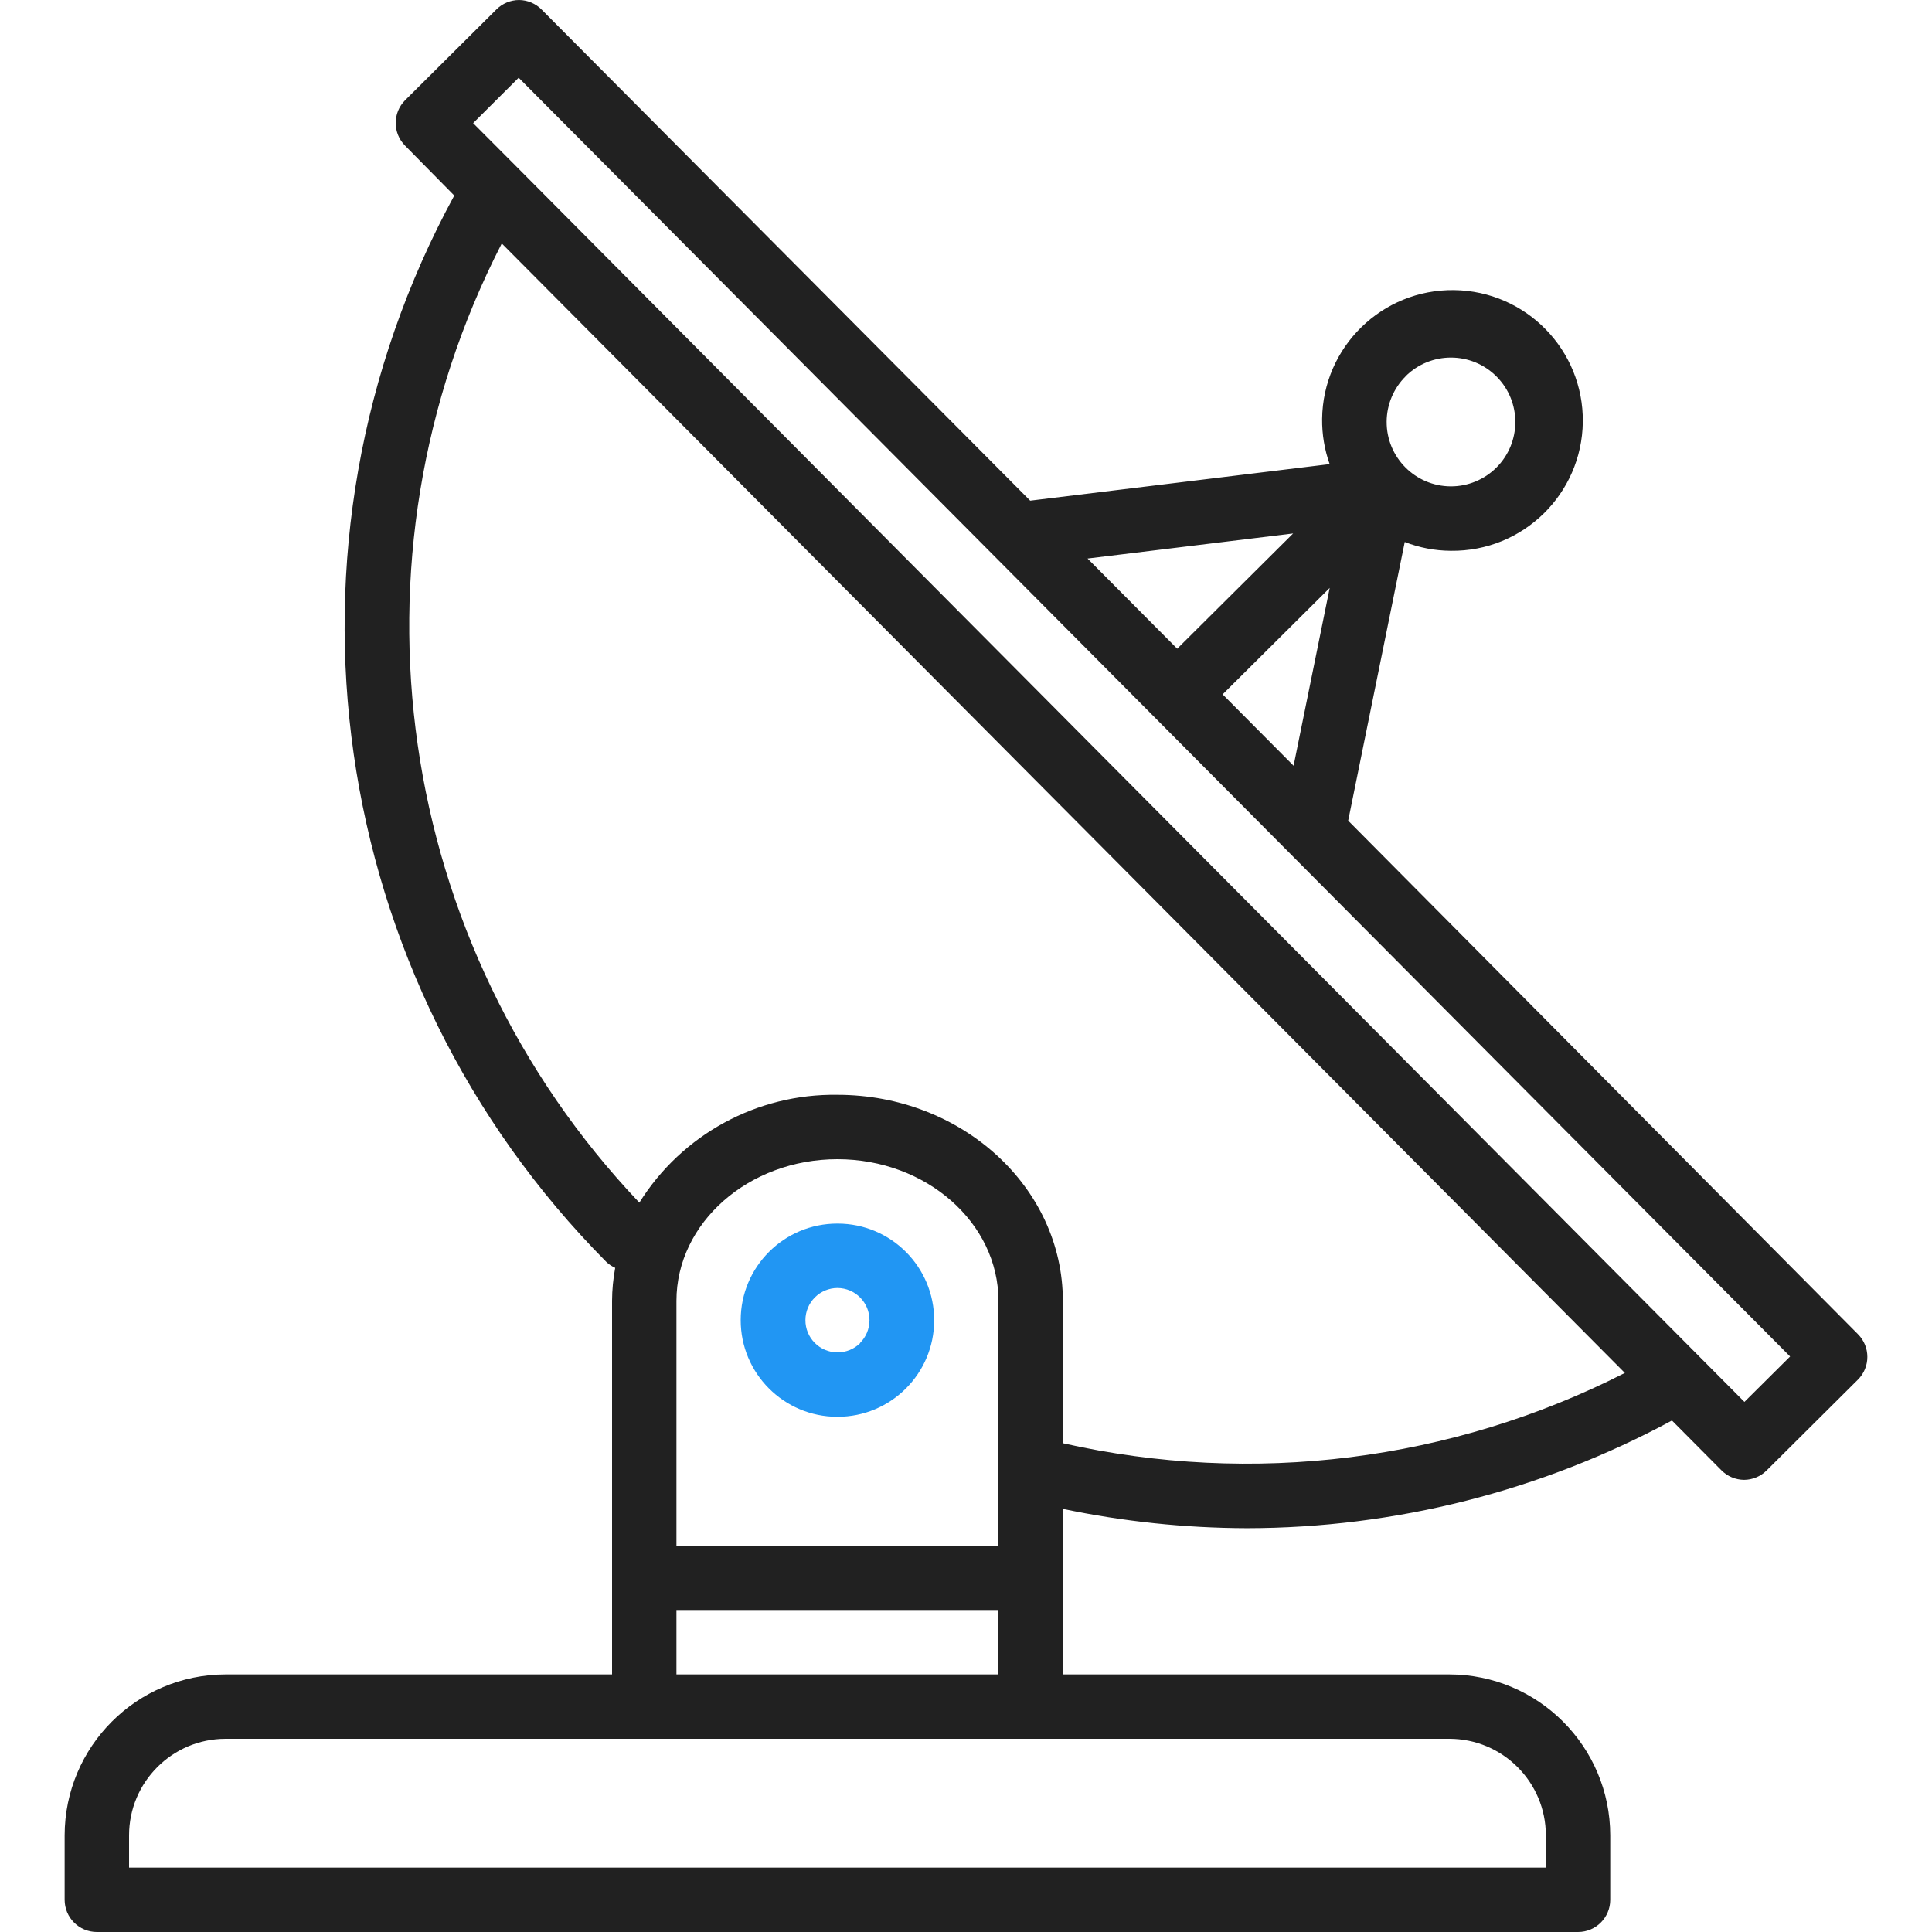
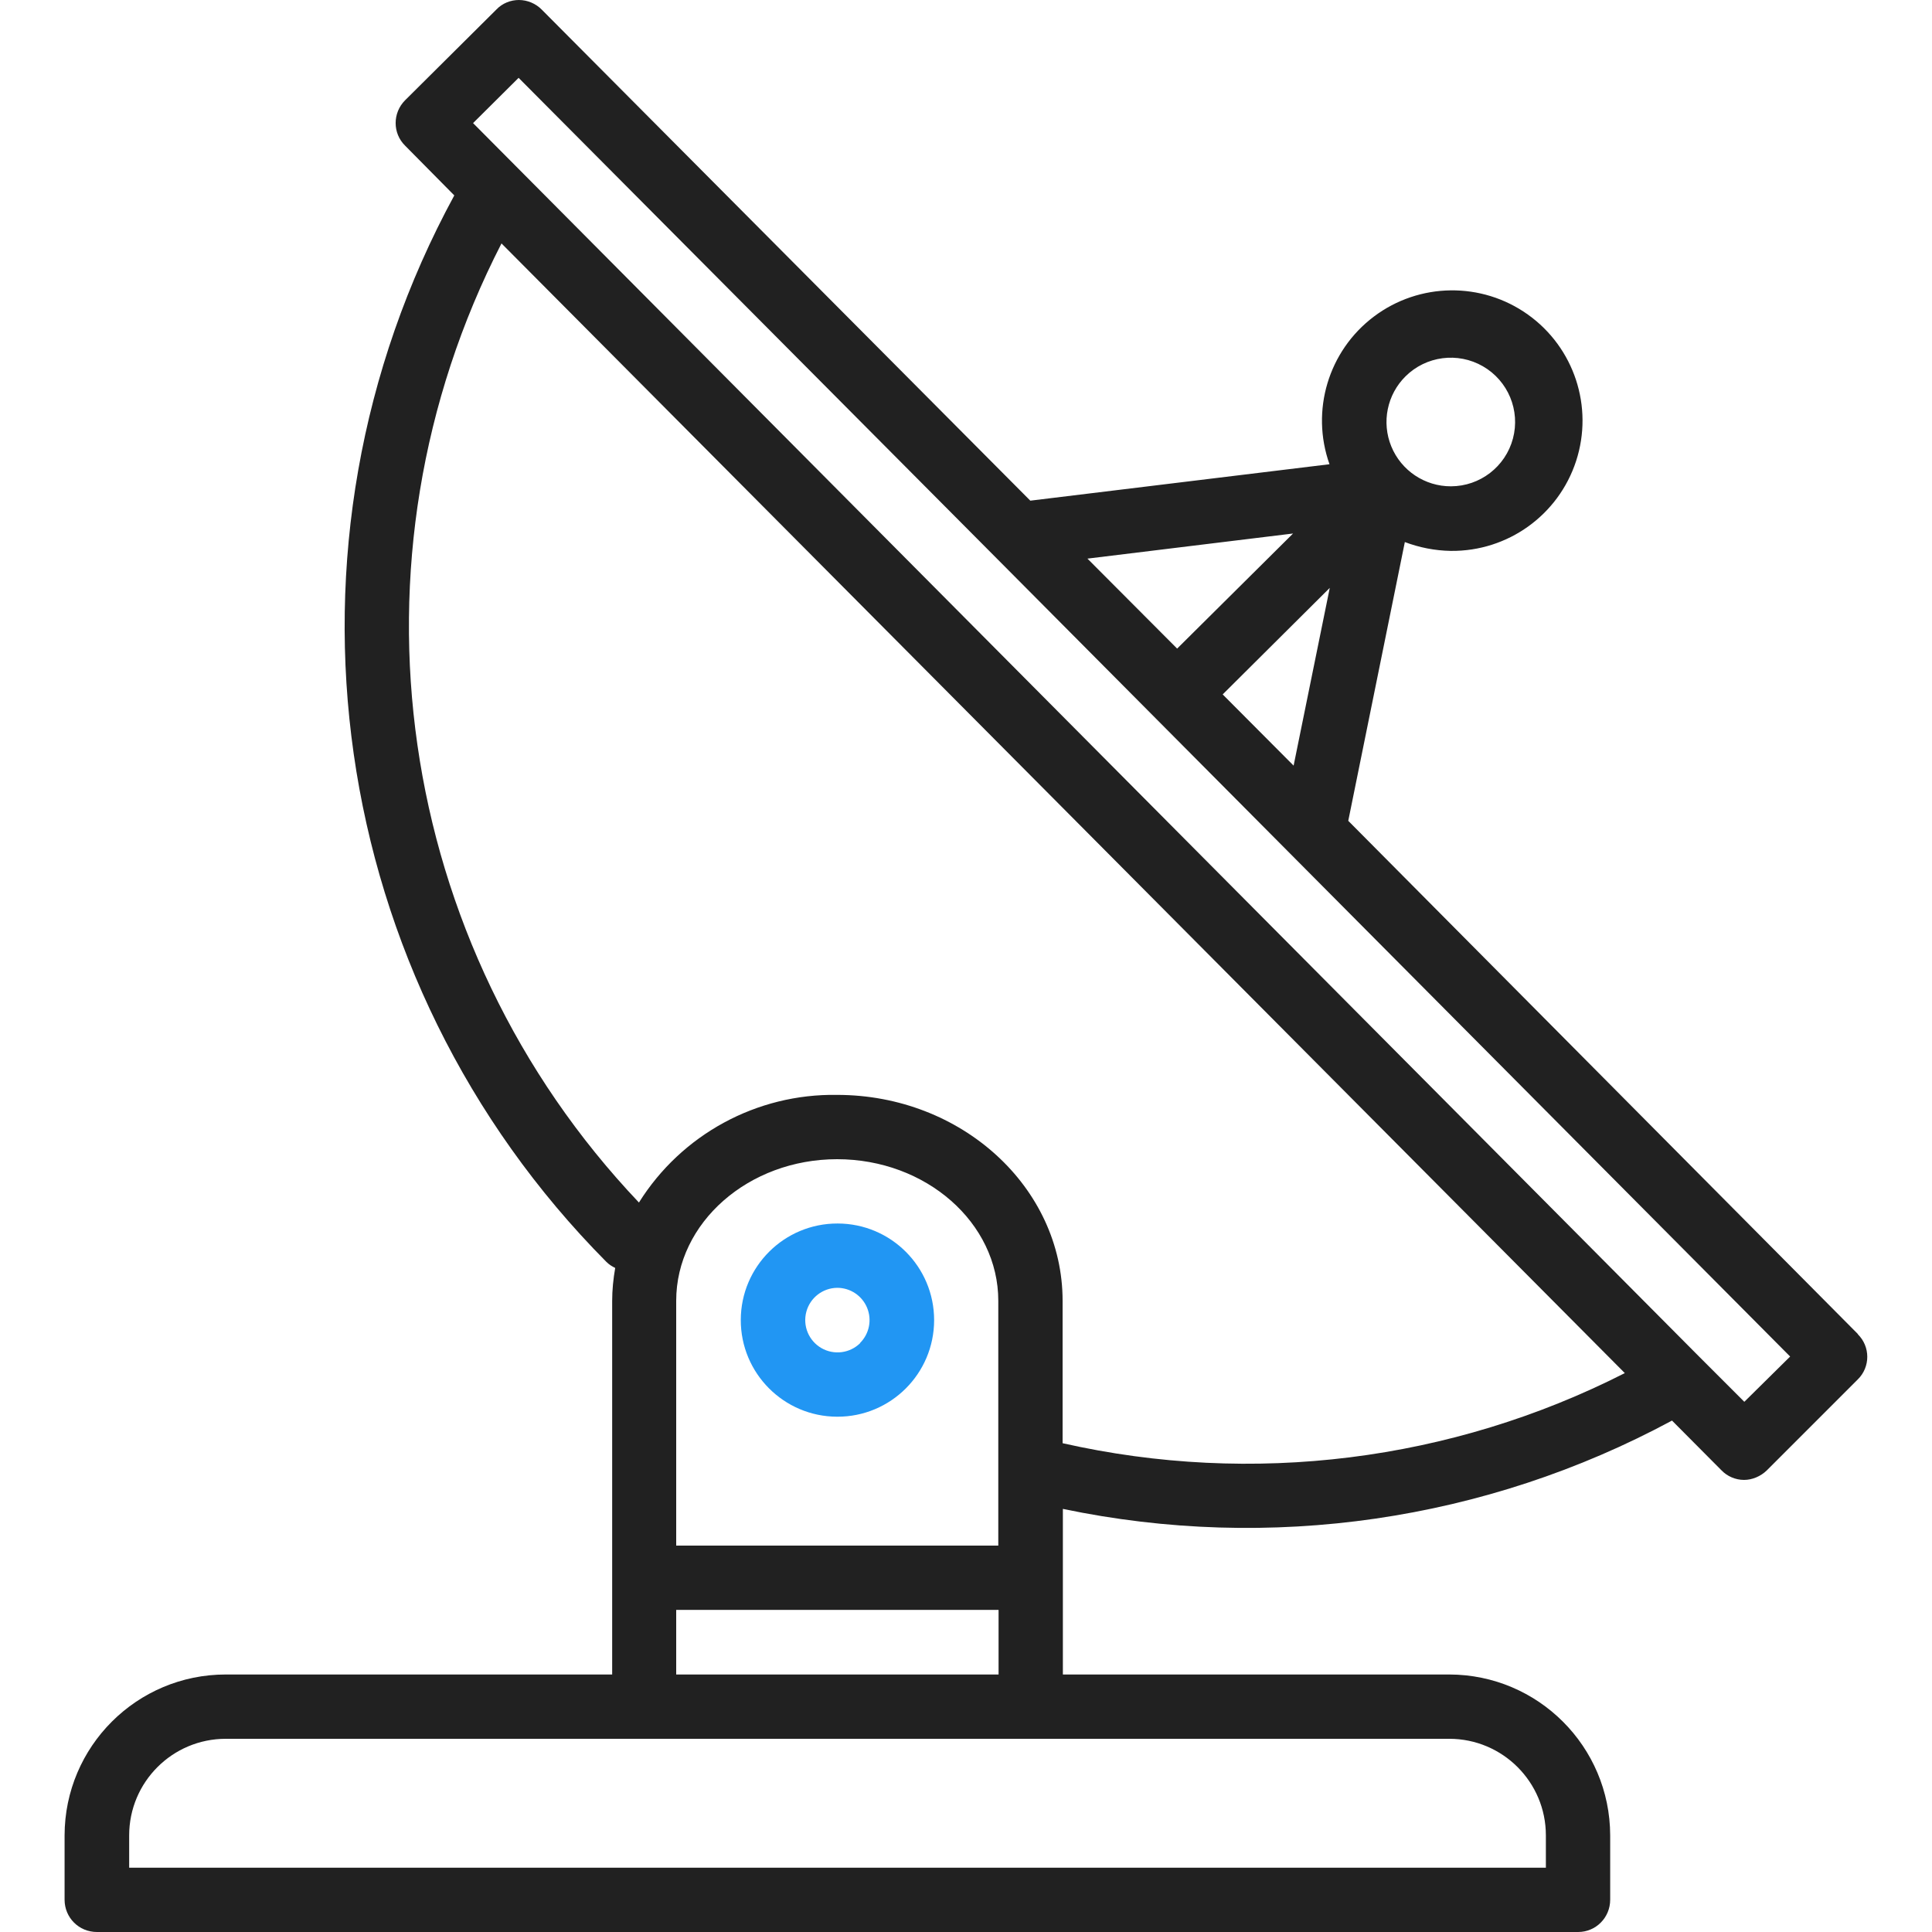
- <svg xmlns="http://www.w3.org/2000/svg" width="70" height="70" viewBox="0 0 70 70" fill="none">
-   <path d="M67.316 48.339L48.847 29.734L50.897 19.637C51.426 19.844 51.988 19.952 52.556 19.956H52.57C55.178 19.987 57.317 17.897 57.348 15.289C57.379 12.681 55.289 10.542 52.681 10.511C50.073 10.48 47.934 12.569 47.903 15.178C47.897 15.736 47.989 16.291 48.176 16.816L37.326 18.14L19.628 0.35C19.41 0.128 19.114 0.002 18.804 0C18.498 0.002 18.204 0.124 17.987 0.34L14.679 3.63C14.223 4.085 14.223 4.824 14.679 5.279L16.459 7.085C9.562 19.768 11.802 35.474 21.97 45.723C22.064 45.812 22.172 45.884 22.29 45.936C22.216 46.331 22.178 46.732 22.176 47.133V60.667H8.176C4.956 60.67 2.346 63.28 2.342 66.5V68.833C2.342 69.478 2.865 70 3.509 70H57.176C57.82 70 58.342 69.478 58.342 68.833V66.5C58.339 63.28 55.729 60.67 52.509 60.667H38.509V54.669C40.702 55.129 42.937 55.363 45.178 55.369C50.555 55.363 55.846 54.023 60.578 51.468L62.367 53.268C62.584 53.489 62.881 53.615 63.191 53.618C63.497 53.616 63.791 53.494 64.008 53.278L67.316 49.988C67.772 49.533 67.772 48.794 67.316 48.339ZM50.925 13.635C51.838 12.726 53.316 12.73 54.224 13.644C55.133 14.557 55.129 16.035 54.215 16.944C53.778 17.378 53.186 17.623 52.569 17.622H52.562C51.274 17.616 50.234 16.566 50.241 15.277C50.245 14.66 50.492 14.07 50.929 13.635H50.925ZM48.178 21.301L46.869 27.744L44.298 25.158L48.178 21.301ZM46.853 19.328L42.653 23.504L39.404 20.237L46.853 19.328ZM52.509 63C54.442 63 56.009 64.567 56.009 66.5V67.667H4.676V66.5C4.676 64.567 6.243 63 8.176 63H52.509ZM36.176 58.333V60.667H24.509V58.333H36.176ZM24.509 56V47.133C24.509 44.303 27.126 42 30.342 42C33.559 42 36.176 44.303 36.176 47.133V56H24.509ZM38.509 52.29V47.133C38.509 43.016 34.846 39.667 30.342 39.667C27.431 39.622 24.708 41.104 23.165 43.574C14.289 34.225 12.29 20.288 18.18 8.821L58.872 49.745C52.589 52.942 45.386 53.842 38.509 52.29ZM63.204 50.794L61.56 49.141L18.792 6.116L17.142 4.461L18.792 2.816L36.15 20.272C36.158 20.272 36.163 20.287 36.171 20.293L64.859 49.149L63.204 50.794Z" fill="#212121" />
-   <path d="M30.353 44.333H30.342C28.409 44.33 26.84 45.895 26.837 47.828C26.834 49.761 28.399 51.33 30.332 51.333H30.342C32.275 51.336 33.845 49.772 33.847 47.839C33.85 45.906 32.286 44.336 30.353 44.333ZM31.169 48.66C30.95 48.879 30.652 49.001 30.342 49C29.698 48.997 29.178 48.472 29.182 47.827C29.183 47.519 29.307 47.224 29.526 47.006C29.743 46.79 30.036 46.668 30.342 46.667C30.987 46.67 31.506 47.195 31.503 47.839C31.501 48.148 31.378 48.443 31.159 48.66H31.169Z" fill="#2196F3" />
+ <svg xmlns="http://www.w3.org/2000/svg" width="70" height="70" fill="none">
+   <path d="m67.32 48.34-18.47-18.6 2.05-10.1c.53.2 1.09.31 1.66.32h.01a4.72 4.72 0 1 0-4.4-3.14l-10.84 1.32L19.63.35A1.17 1.17 0 0 0 18.8 0c-.3 0-.6.12-.81.34l-3.31 3.29c-.46.46-.46 1.2 0 1.65l1.78 1.8a32.69 32.69 0 0 0 5.51 38.64c.1.1.2.16.32.22-.07.4-.11.8-.11 1.2v13.53h-14a5.84 5.84 0 0 0-5.84 5.83v2.33c0 .65.52 1.17 1.17 1.17h53.67c.64 0 1.16-.52 1.16-1.17V66.5a5.84 5.84 0 0 0-5.83-5.83h-14v-6a32.48 32.48 0 0 0 22.07-3.2l1.79 1.8c.21.22.51.35.82.35.3 0 .6-.13.82-.34l3.3-3.3c.46-.45.46-1.19 0-1.64Zm-16.4-34.7a2.33 2.33 0 1 1 1.65 3.98 2.33 2.33 0 0 1-1.64-3.99Zm-2.74 7.66-1.31 6.44-2.57-2.58 3.88-3.86Zm-1.33-1.97-4.2 4.17-3.25-3.26 7.45-.91ZM52.51 63a3.5 3.5 0 0 1 3.5 3.5v1.17H4.68V66.5a3.5 3.5 0 0 1 3.5-3.5H52.5Zm-16.33-4.67v2.34H24.5v-2.34h11.67ZM24.5 56v-8.87c0-2.83 2.62-5.13 5.83-5.13 3.22 0 5.84 2.3 5.84 5.13V56H24.5Zm14-3.71v-5.16c0-4.11-3.66-7.46-8.17-7.46a8.31 8.31 0 0 0-7.18 3.9 30.34 30.34 0 0 1-4.98-34.75l40.7 40.93a30.23 30.23 0 0 1-20.37 2.54Zm24.7-1.5-1.65-1.65L18.79 6.12l-1.65-1.66 1.65-1.64 17.36 17.45.02.02 28.69 28.86-1.66 1.64Z" fill="#212121" />
+   <path d="M30.35 44.33a3.5 3.5 0 0 0-.02 7h.01a3.5 3.5 0 1 0 .01-7Zm.82 4.33a1.17 1.17 0 1 1-.83-2 1.17 1.17 0 0 1 .82 2Z" fill="#2196F3" />
</svg>
